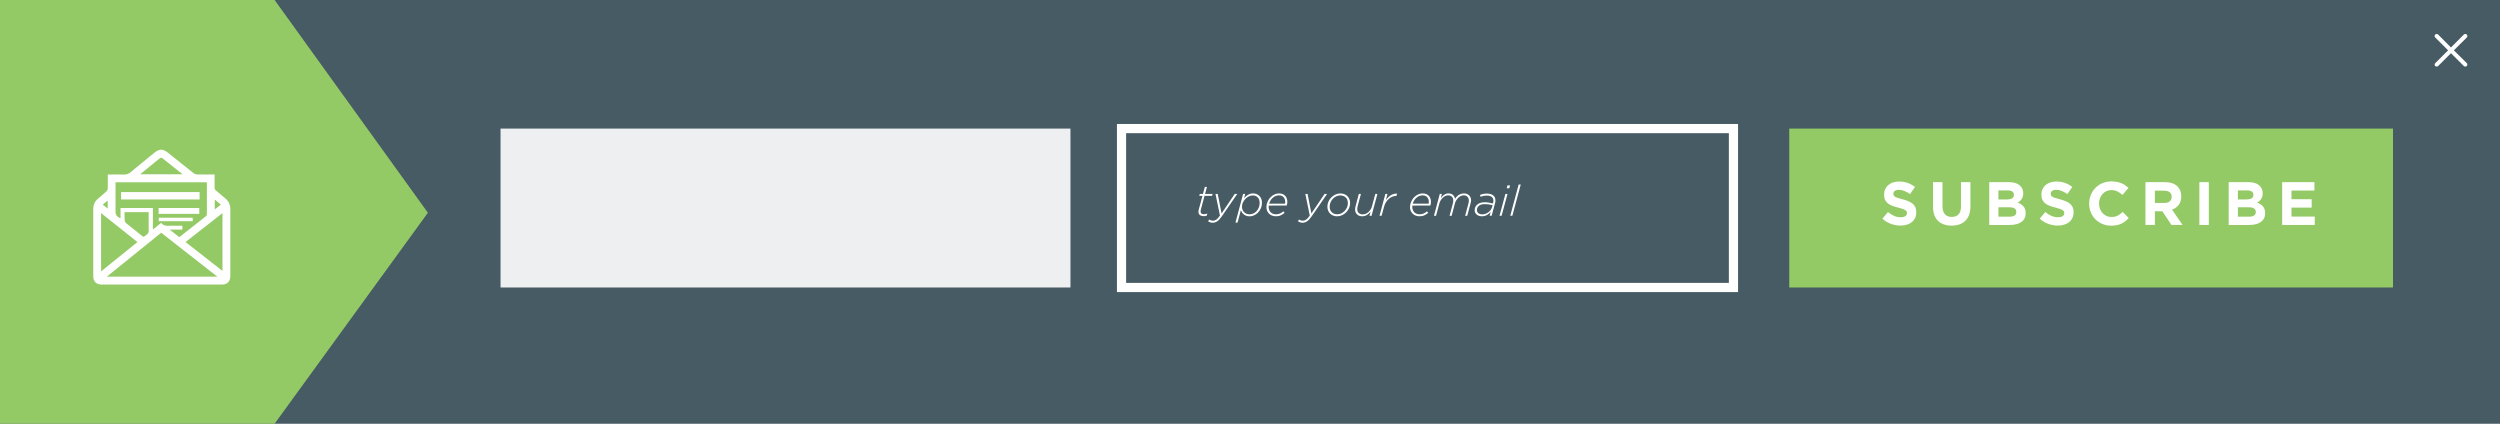
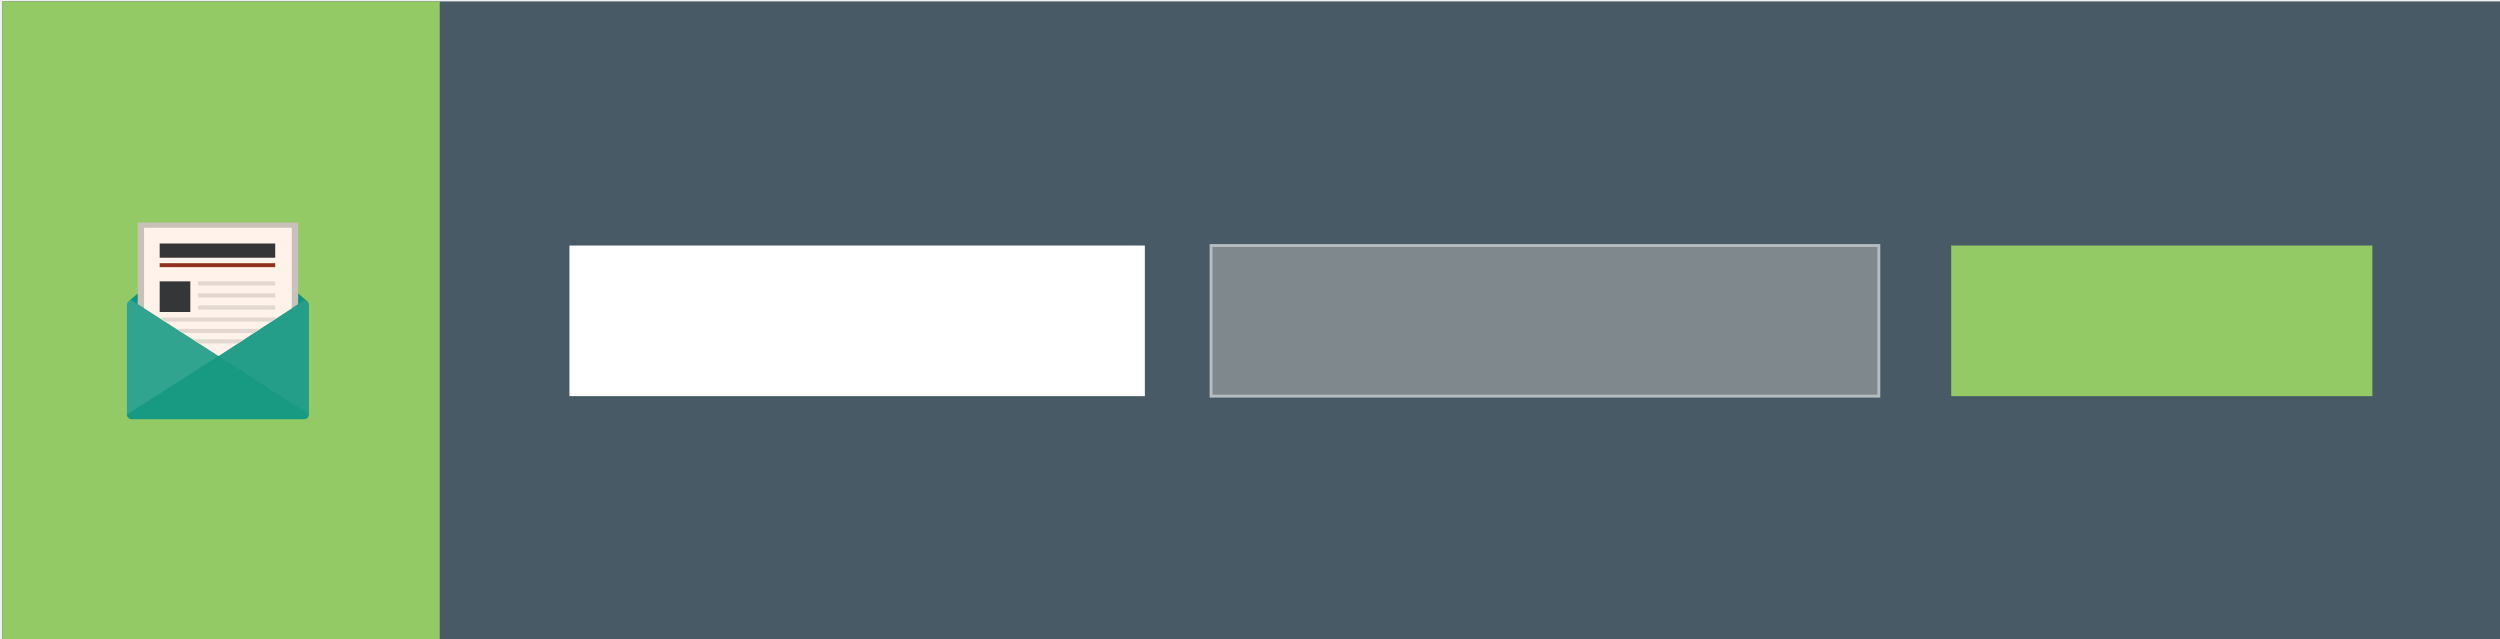
- <svg xmlns="http://www.w3.org/2000/svg" version="1.1" id="Layer_1" x="0px" y="0px" width="236px" height="40px" viewBox="0 0 236 40" enable-background="new 0 0 236 40" xml:space="preserve">
+ <svg xmlns="http://www.w3.org/2000/svg" version="1.1" id="Layer_1" x="0px" y="0px" width="180px" height="46px" viewBox="28 -3 180 46" enable-background="new 28 -3 180 46" xml:space="preserve">
  <g>
-     <rect y="0" fill="#475B65" width="236" height="40" />
-     <g enable-background="new    ">
-       <path fill="#FFFFFF" d="M232.864,3.263c0.036,0.036,0.054,0.082,0.054,0.136s-0.018,0.102-0.054,0.144l-1.22,1.208l1.22,1.208    c0.036,0.036,0.054,0.082,0.054,0.136s-0.018,0.099-0.054,0.135c-0.042,0.036-0.091,0.054-0.145,0.054s-0.1-0.018-0.136-0.054    l-1.21-1.208l-1.211,1.208c-0.036,0.036-0.081,0.054-0.136,0.054c-0.054,0-0.103-0.018-0.145-0.054    c-0.036-0.036-0.054-0.081-0.054-0.135s0.021-0.1,0.063-0.136l1.211-1.208l-1.211-1.208c-0.042-0.042-0.063-0.09-0.063-0.144    s0.018-0.1,0.054-0.136c0.042-0.036,0.09-0.054,0.145-0.054c0.055,0,0.1,0.018,0.136,0.054l1.211,1.218l1.21-1.218    c0.036-0.036,0.082-0.054,0.136-0.054S232.822,3.227,232.864,3.263z" />
-     </g>
-     <polygon fill="#94CA66" points="25.922,39.999 0,39.999 0,0 25.922,0 40.392,20.083  " />
+     <rect x="28.16" y="-2.899" fill="#475A65" width="180" height="46" />
+     <rect x="28.16" y="-2.899" fill="#93CA66" width="31.5" height="46" />
    <g>
-       <path fill="#FFFFFF" d="M21.742,19.72c0-0.387-0.148-0.711-0.444-0.964c-0.303-0.259-0.604-0.521-0.911-0.773    c-0.093-0.076-0.134-0.153-0.132-0.275c0.008-0.404,0.003-0.807,0.003-1.236c-0.084,0-0.154,0-0.223,0    c-0.476,0-0.952,0.007-1.428-0.005c-0.111-0.003-0.241-0.046-0.328-0.115c-0.809-0.636-1.608-1.281-2.411-1.923    c-0.494-0.396-0.822-0.396-1.307,0c-0.737,0.602-1.479,1.197-2.207,1.809c-0.204,0.172-0.406,0.254-0.676,0.24    c-0.423-0.021-0.849-0.005-1.273-0.005c-0.07,0-0.139,0-0.227,0c0,0.458,0.007,0.894-0.005,1.329    c-0.002,0.087-0.053,0.196-0.119,0.256c-0.264,0.244-0.543,0.472-0.815,0.708c-0.29,0.25-0.435,0.57-0.435,0.949    c-0.002,2.125-0.003,4.25,0,6.375c0,0.486,0.299,0.772,0.789,0.772c3.783,0,7.566,0,11.349,0c0.502,0,0.798-0.284,0.799-0.783    C21.745,23.957,21.744,21.839,21.742,19.72z M20.275,18.838c0.191,0.162,0.372,0.314,0.57,0.482    c-0.195,0.152-0.371,0.289-0.57,0.444C20.275,19.451,20.275,19.165,20.275,18.838z M15.099,14.929    c0.047-0.037,0.17-0.042,0.215-0.008c0.633,0.494,1.259,0.998,1.921,1.528c-1.349,0-2.656,0-4.003,0    C13.873,15.925,14.482,15.423,15.099,14.929z M10.906,17.432c0-0.07,0-0.14,0-0.224c2.873,0,5.731,0,8.615,0    c0.004,0.062,0.01,0.111,0.01,0.162c0.001,0.943,0.002,1.887-0.002,2.831c0,0.068-0.025,0.162-0.074,0.2    c-0.835,0.663-1.676,1.319-2.529,1.987c-0.289-0.227-0.574-0.45-0.908-0.712c0.434,0,0.809,0,1.196,0c0-0.129,0-0.235,0-0.365    c-0.294,0-0.582,0-0.868,0c-0.11,0-0.219-0.008-0.329,0.001c-0.305,0.024-0.592,0.004-0.798-0.278    c-0.264,0.212-0.513,0.412-0.787,0.633c0-0.69,0-1.353,0-2.03c-1.026,0-2.031,0-3.053,0c0,0.321,0,0.64,0,0.963    c-0.324-0.11-0.474-0.312-0.474-0.624C10.906,19.127,10.906,18.279,10.906,17.432z M14.04,21.74    c0.008,0.188-0.051,0.307-0.201,0.415c-0.348,0.255-0.237,0.266-0.564,0.006c-0.464-0.367-0.928-0.733-1.384-1.109    c-0.066-0.056-0.119-0.163-0.125-0.25c-0.016-0.248-0.006-0.499-0.006-0.774c0.763,0,1.507,0,2.275,0c0,0.204,0,0.399,0,0.596    C14.035,20.995,14.024,21.368,14.04,21.74z M10.167,18.921c0,0.265,0,0.496,0,0.764c-0.158-0.124-0.3-0.235-0.465-0.365    C9.857,19.185,10,19.063,10.167,18.921z M9.542,25.619c0-1.844,0-3.652,0-5.504c1.15,0.917,2.281,1.817,3.434,2.735    C11.824,23.78,10.696,24.689,9.542,25.619z M10.082,26.117c1.727-1.396,3.428-2.771,5.134-4.148    c1.762,1.379,3.517,2.751,5.303,4.148C17.028,26.117,13.576,26.117,10.082,26.117z M21.003,25.577    c-1.173-0.918-2.319-1.814-3.489-2.729c1.166-0.913,2.315-1.812,3.489-2.731C21.003,21.947,21.003,23.743,21.003,25.577z" />
-       <path fill="#FFFFFF" d="M18.843,18.134c-2.486,0-4.951,0-7.414,0c0,0.243,0,0.47,0,0.696c2.478,0,4.942,0,7.414,0    C18.843,18.594,18.843,18.371,18.843,18.134z" />
-       <path fill="#FFFFFF" d="M14.973,20.186c1.292,0,2.566,0,3.84,0c0-0.192,0-0.369,0-0.548c-1.287,0-2.562,0-3.84,0    C14.973,19.826,14.973,19.998,14.973,20.186z" />
-       <path fill="#FFFFFF" d="M14.986,20.884c1.078,0,2.14,0,3.205,0c0-0.119,0-0.22,0-0.328c-1.085,0-2.148,0-3.205,0    C14.986,20.678,14.986,20.782,14.986,20.884z" />
-     </g>
-     <rect x="47.25" y="12.138" opacity="0.9" fill="#FFFFFF" enable-background="new    " width="53.802" height="15.001" />
-     <g>
-       <rect x="168.906" y="12.138" fill="#94CA66" width="56.993" height="15.001" />
+       <path fill="#0D947C" d="M50.244,26.842v-7.89c0-0.106-0.05-0.201-0.127-0.263h0.002l-6.382-5.497l-6.476,5.497h0.002    c-0.077,0.062-0.127,0.157-0.127,0.263v7.89c0,0.188,0.153,0.34,0.34,0.34h12.427C50.091,27.182,50.244,27.029,50.244,26.842    L50.244,26.842z" />
      <g>
-         <g enable-background="new    ">
-           <path fill="#FFFFFF" d="M179.415,21.292c-0.308,0-0.611-0.053-0.908-0.158c-0.296-0.106-0.566-0.27-0.809-0.488l0.526-0.629      c0.185,0.15,0.375,0.27,0.569,0.357c0.194,0.089,0.408,0.133,0.639,0.133c0.185,0,0.329-0.033,0.431-0.101      c0.101-0.067,0.153-0.161,0.153-0.28v-0.012c0-0.058-0.011-0.109-0.031-0.153c-0.022-0.044-0.062-0.086-0.122-0.124      c-0.06-0.039-0.143-0.077-0.25-0.116c-0.105-0.038-0.244-0.078-0.413-0.121c-0.205-0.05-0.389-0.105-0.555-0.167      c-0.166-0.062-0.307-0.137-0.422-0.228c-0.116-0.09-0.206-0.203-0.27-0.337s-0.095-0.302-0.095-0.502v-0.012      c0-0.185,0.034-0.351,0.103-0.499s0.166-0.276,0.291-0.384c0.125-0.107,0.272-0.19,0.445-0.248      c0.174-0.058,0.364-0.087,0.573-0.087c0.296,0,0.569,0.044,0.818,0.133c0.249,0.089,0.477,0.216,0.685,0.381l-0.463,0.669      c-0.181-0.123-0.358-0.221-0.532-0.292c-0.173-0.071-0.347-0.107-0.521-0.107c-0.173,0-0.304,0.033-0.391,0.101      c-0.086,0.067-0.13,0.151-0.13,0.251v0.012c0,0.065,0.012,0.122,0.038,0.17c0.025,0.048,0.071,0.091,0.136,0.13      c0.066,0.038,0.156,0.075,0.27,0.109c0.114,0.035,0.257,0.075,0.431,0.121c0.205,0.054,0.387,0.115,0.547,0.182      s0.295,0.148,0.405,0.242c0.109,0.094,0.192,0.205,0.248,0.332c0.056,0.126,0.084,0.279,0.084,0.456v0.011      c0,0.2-0.036,0.378-0.109,0.534c-0.073,0.156-0.174,0.287-0.305,0.393c-0.13,0.105-0.286,0.187-0.466,0.242      C179.834,21.265,179.634,21.292,179.415,21.292z" />
-           <path fill="#FFFFFF" d="M184.232,21.298c-0.543,0-0.971-0.15-1.283-0.45c-0.312-0.3-0.469-0.749-0.469-1.345v-2.309h0.891v2.285      c0,0.331,0.077,0.581,0.231,0.748c0.154,0.167,0.368,0.251,0.642,0.251c0.273,0,0.488-0.081,0.642-0.243      c0.154-0.162,0.231-0.404,0.231-0.728v-2.314h0.891v2.28c0,0.308-0.042,0.575-0.125,0.802c-0.083,0.228-0.202,0.417-0.356,0.569      c-0.154,0.151-0.341,0.266-0.561,0.34C184.747,21.26,184.502,21.298,184.232,21.298z" />
-           <path fill="#FFFFFF" d="M187.784,17.195h1.876c0.466,0,0.818,0.119,1.057,0.358c0.184,0.185,0.277,0.414,0.277,0.687v0.012      c0,0.115-0.015,0.217-0.043,0.306c-0.028,0.089-0.067,0.169-0.114,0.24c-0.048,0.071-0.104,0.134-0.167,0.188      s-0.131,0.1-0.204,0.138c0.234,0.089,0.417,0.209,0.553,0.361c0.135,0.152,0.201,0.363,0.201,0.632v0.012      c0,0.185-0.035,0.347-0.107,0.484c-0.07,0.139-0.173,0.254-0.306,0.347c-0.133,0.093-0.292,0.162-0.479,0.208      c-0.187,0.046-0.394,0.069-0.621,0.069h-1.922V17.195L187.784,17.195z M190.114,18.389c0-0.135-0.05-0.238-0.15-0.309      c-0.101-0.071-0.246-0.107-0.434-0.107h-0.879v0.854h0.821c0.197,0,0.353-0.034,0.469-0.101      c0.116-0.067,0.173-0.176,0.173-0.326V18.389z M190.34,20.005c0-0.135-0.052-0.241-0.157-0.32      c-0.103-0.079-0.271-0.118-0.502-0.118h-1.029v0.889h1.058c0.197,0,0.352-0.036,0.463-0.106      c0.112-0.071,0.168-0.182,0.168-0.332V20.005L190.34,20.005z" />
-           <path fill="#FFFFFF" d="M194.267,21.292c-0.308,0-0.611-0.053-0.908-0.158c-0.297-0.106-0.567-0.27-0.81-0.488l0.526-0.629      c0.185,0.15,0.375,0.27,0.569,0.357c0.195,0.089,0.408,0.133,0.64,0.133c0.185,0,0.328-0.033,0.43-0.101      c0.103-0.067,0.153-0.161,0.153-0.28v-0.012c0-0.058-0.011-0.109-0.031-0.153c-0.021-0.044-0.062-0.086-0.122-0.124      c-0.06-0.039-0.143-0.077-0.248-0.116c-0.106-0.038-0.244-0.078-0.414-0.121c-0.204-0.05-0.389-0.105-0.555-0.167      c-0.166-0.062-0.307-0.137-0.422-0.228c-0.116-0.09-0.206-0.203-0.27-0.337c-0.063-0.135-0.095-0.302-0.095-0.502v-0.012      c0-0.185,0.034-0.351,0.104-0.499c0.069-0.148,0.165-0.276,0.29-0.384c0.125-0.107,0.273-0.19,0.446-0.248      c0.172-0.058,0.363-0.087,0.571-0.087c0.297,0,0.57,0.044,0.818,0.133c0.249,0.089,0.477,0.216,0.685,0.381l-0.462,0.669      c-0.181-0.123-0.358-0.221-0.532-0.292c-0.174-0.071-0.346-0.107-0.521-0.107c-0.173,0-0.304,0.033-0.39,0.101      c-0.087,0.067-0.13,0.151-0.13,0.251v0.012c0,0.065,0.012,0.122,0.038,0.17c0.025,0.048,0.07,0.091,0.136,0.13      c0.066,0.038,0.156,0.075,0.27,0.109s0.257,0.075,0.431,0.121c0.204,0.054,0.387,0.115,0.547,0.182      c0.16,0.067,0.295,0.148,0.405,0.242c0.11,0.094,0.192,0.205,0.248,0.332c0.057,0.126,0.084,0.279,0.084,0.456v0.011      c0,0.2-0.037,0.378-0.11,0.534c-0.072,0.156-0.173,0.287-0.304,0.393c-0.129,0.105-0.286,0.187-0.466,0.242      C194.686,21.265,194.486,21.292,194.267,21.292z" />
-           <path fill="#FFFFFF" d="M199.292,21.304c-0.297,0-0.572-0.055-0.827-0.162c-0.254-0.107-0.474-0.255-0.659-0.441      c-0.185-0.187-0.33-0.407-0.433-0.661c-0.104-0.254-0.156-0.525-0.156-0.814v-0.011c0-0.289,0.052-0.559,0.156-0.811      c0.104-0.252,0.249-0.474,0.433-0.664c0.186-0.19,0.407-0.34,0.666-0.45c0.258-0.109,0.543-0.165,0.856-0.165      c0.189,0,0.361,0.016,0.518,0.046s0.298,0.073,0.425,0.127c0.127,0.054,0.245,0.119,0.353,0.196s0.208,0.162,0.301,0.254      l-0.567,0.652c-0.158-0.143-0.319-0.254-0.483-0.335s-0.348-0.121-0.552-0.121c-0.169,0-0.327,0.033-0.471,0.099      c-0.145,0.065-0.269,0.156-0.373,0.271c-0.104,0.116-0.186,0.249-0.243,0.401c-0.058,0.152-0.087,0.315-0.087,0.487v0.012      c0,0.173,0.029,0.337,0.087,0.491s0.138,0.289,0.24,0.404c0.103,0.115,0.225,0.207,0.37,0.274      c0.144,0.068,0.304,0.101,0.477,0.101c0.231,0,0.427-0.042,0.586-0.126c0.161-0.085,0.32-0.2,0.477-0.347l0.567,0.572      c-0.104,0.111-0.212,0.212-0.325,0.3c-0.111,0.089-0.234,0.164-0.367,0.229c-0.133,0.063-0.278,0.111-0.437,0.144      C199.666,21.287,199.489,21.304,199.292,21.304z" />
-           <path fill="#FFFFFF" d="M202.531,17.195h1.851c0.513,0,0.906,0.137,1.18,0.41c0.231,0.231,0.347,0.539,0.347,0.923v0.012      c0,0.327-0.08,0.593-0.24,0.799c-0.159,0.206-0.369,0.357-0.627,0.453l0.989,1.443h-1.041l-0.868-1.293h-0.7v1.293h-0.891      V17.195L202.531,17.195z M204.324,19.156c0.22,0,0.388-0.051,0.506-0.154c0.117-0.104,0.176-0.242,0.176-0.414v-0.011      c0-0.191-0.062-0.335-0.185-0.431c-0.124-0.096-0.295-0.144-0.515-0.144h-0.885v1.154H204.324z" />
-           <path fill="#FFFFFF" d="M207.621,17.195h0.89v4.04h-0.89V17.195z" />
-           <path fill="#FFFFFF" d="M210.391,17.195h1.875c0.466,0,0.818,0.119,1.057,0.358c0.184,0.185,0.276,0.414,0.276,0.687v0.012      c0,0.115-0.014,0.217-0.042,0.306c-0.029,0.089-0.067,0.169-0.116,0.24c-0.047,0.071-0.103,0.134-0.166,0.188      c-0.063,0.054-0.131,0.1-0.204,0.138c0.234,0.089,0.418,0.209,0.553,0.361c0.135,0.152,0.202,0.363,0.202,0.632v0.012      c0,0.185-0.035,0.347-0.107,0.484c-0.071,0.139-0.172,0.254-0.306,0.347s-0.293,0.162-0.479,0.208      c-0.187,0.046-0.394,0.069-0.621,0.069h-1.922V17.195L210.391,17.195z M212.721,18.389c0-0.135-0.05-0.238-0.15-0.309      c-0.101-0.071-0.245-0.107-0.434-0.107h-0.88v0.854h0.821c0.197,0,0.353-0.034,0.469-0.101c0.115-0.067,0.173-0.176,0.173-0.326      V18.389L212.721,18.389z M212.947,20.005c0-0.135-0.052-0.241-0.156-0.32c-0.104-0.079-0.271-0.118-0.503-0.118h-1.03v0.889      h1.059c0.196,0,0.351-0.036,0.462-0.106c0.112-0.071,0.168-0.182,0.168-0.332V20.005z" />
-           <path fill="#FFFFFF" d="M215.435,17.195h3.047v0.791h-2.168v0.82h1.909v0.791h-1.909v0.848h2.198v0.791h-3.076V17.195z" />
-         </g>
+         <path opacity="0.05" fill="#FFFFFF" d="M50.244,26.842c0,0.188-0.153,0.34-0.34,0.34H37.477c-0.188,0-0.34-0.152-0.34-0.34     l6.601-4.213L50.244,26.842z" />
+         <path opacity="0.15" fill="#FFFFFF" d="M37.136,26.842v-7.89c0-0.188,0.153-0.34,0.34-0.34l6.261,4.017L37.136,26.842z" />
+         <path opacity="0.1" fill="#FFFFFF" d="M50.244,26.842v-7.89c0-0.188-0.153-0.341-0.34-0.341l-6.167,4.018L50.244,26.842z" />
+       </g>
+       <g>
+         <polygon fill="#C8C0B9" points="43.737,22.629 49.466,18.896 49.466,13.02 37.914,13.02 37.914,18.892    " />
+         <polygon fill="#FFF2EA" points="43.737,22.629 49.007,19.196 49.007,13.398 38.373,13.398 38.373,19.187    " />
+         <rect x="39.497" y="14.532" fill="#353637" width="8.318" height="1.024" />
+         <rect x="39.497" y="15.95" fill="#92301F" width="8.318" height="0.284" />
+         <rect x="39.497" y="17.258" fill="#353637" width="2.206" height="2.206" />
+         <rect x="42.254" y="17.258" fill="#E2D8D1" width="5.562" height="0.3" />
+         <rect x="42.254" y="18.124" fill="#E2D8D1" width="5.562" height="0.3" />
+         <rect x="42.254" y="18.99" fill="#E2D8D1" width="5.562" height="0.3" />
+         <polygon fill="#E2D8D1" points="39.883,20.156 47.533,20.156 47.815,19.973 47.815,19.857 39.639,19.857 39.639,19.999    " />
+         <polygon fill="#E2D8D1" points="41.161,20.977 46.274,20.977 46.734,20.677 40.695,20.677    " />
+         <polygon fill="#E2D8D1" points="42.338,21.731 45.116,21.731 45.575,21.432 41.872,21.432    " />
      </g>
    </g>
    <g>
-       <rect x="105.872" y="12.138" fill="none" stroke="#FFFFFF" stroke-width="0.867" stroke-miterlimit="10" width="57.766" height="15.001" />
      <g>
-         <g enable-background="new    ">
-           <path fill="#FFFFFF" d="M113.63,20.405c-0.138,0-0.254-0.032-0.351-0.097c-0.096-0.065-0.144-0.168-0.144-0.312      c0-0.032,0.003-0.066,0.008-0.103s0.011-0.068,0.016-0.095l0.352-1.309h-0.3l0.049-0.182h0.299l0.178-0.659h0.199l-0.179,0.659      h0.713l-0.049,0.182h-0.712l-0.353,1.313c-0.005,0.027-0.009,0.057-0.014,0.089c-0.004,0.032-0.006,0.061-0.006,0.085      c0,0.086,0.03,0.149,0.091,0.188c0.061,0.04,0.142,0.059,0.245,0.059c0.086,0,0.186-0.021,0.299-0.064l-0.052,0.194      c-0.054,0.021-0.103,0.036-0.146,0.042C113.732,20.402,113.684,20.405,113.63,20.405z" />
-           <path fill="#FFFFFF" d="M114.743,18.308h0.211l0.361,1.842l1.242-1.842h0.239l-1.469,2.133      c-0.151,0.215-0.293,0.366-0.425,0.454c-0.132,0.087-0.272,0.132-0.421,0.132c-0.156,0-0.302-0.049-0.438-0.146l0.109-0.162      c0.043,0.035,0.099,0.063,0.168,0.085s0.13,0.032,0.184,0.032c0.105,0,0.21-0.035,0.314-0.104      c0.103-0.07,0.219-0.196,0.346-0.379L114.743,18.308z" />
-           <path fill="#FFFFFF" d="M117.962,20.421c-0.117,0-0.22-0.017-0.31-0.049c-0.09-0.032-0.168-0.075-0.235-0.129      s-0.123-0.116-0.168-0.187c-0.045-0.069-0.082-0.141-0.11-0.214l-0.315,1.172h-0.199l0.725-2.707l0.199,0l-0.109,0.403      c0.102-0.124,0.225-0.23,0.368-0.319c0.144-0.089,0.307-0.133,0.49-0.133c0.119,0,0.229,0.021,0.331,0.065      c0.101,0.043,0.188,0.103,0.263,0.18c0.074,0.077,0.132,0.168,0.174,0.274c0.042,0.106,0.063,0.223,0.063,0.35      c0,0.194-0.035,0.373-0.105,0.535c-0.07,0.163-0.165,0.304-0.284,0.422c-0.105,0.104-0.225,0.187-0.358,0.246      C118.247,20.391,118.107,20.421,117.962,20.421z M117.953,20.231c0.126,0,0.245-0.024,0.352-0.072      c0.108-0.048,0.203-0.113,0.283-0.193c0.103-0.102,0.183-0.224,0.239-0.366c0.057-0.142,0.085-0.291,0.085-0.446      c0-0.104-0.016-0.2-0.046-0.288s-0.075-0.162-0.131-0.223c-0.057-0.062-0.125-0.109-0.203-0.143      c-0.078-0.034-0.164-0.05-0.259-0.05c-0.126,0-0.25,0.028-0.37,0.084c-0.121,0.056-0.229,0.133-0.326,0.229      c-0.1,0.1-0.181,0.214-0.243,0.344c-0.062,0.13-0.093,0.266-0.093,0.408c0,0.099,0.017,0.192,0.05,0.28      c0.034,0.087,0.082,0.163,0.146,0.227c0.063,0.064,0.138,0.115,0.227,0.153C117.751,20.212,117.848,20.231,117.953,20.231z" />
-           <path fill="#FFFFFF" d="M119.771,19.406c-0.006,0.024-0.008,0.048-0.008,0.071c0,0.022,0,0.044,0,0.066      c0,0.104,0.017,0.199,0.051,0.282c0.034,0.083,0.08,0.155,0.14,0.215c0.059,0.061,0.131,0.106,0.214,0.139      c0.083,0.032,0.177,0.048,0.28,0.048c0.156,0,0.288-0.025,0.395-0.077c0.106-0.051,0.21-0.117,0.309-0.198l0.118,0.141      c-0.108,0.089-0.226,0.165-0.353,0.228c-0.126,0.064-0.283,0.095-0.469,0.095c-0.132,0-0.253-0.021-0.362-0.062      c-0.11-0.042-0.204-0.102-0.283-0.178c-0.08-0.077-0.142-0.168-0.186-0.274c-0.044-0.106-0.067-0.223-0.067-0.35      c0-0.175,0.036-0.345,0.107-0.511c0.071-0.166,0.169-0.311,0.293-0.435c0.105-0.105,0.226-0.189,0.36-0.252      c0.135-0.063,0.28-0.095,0.434-0.095c0.129,0,0.243,0.021,0.34,0.062c0.097,0.042,0.179,0.099,0.245,0.171      c0.066,0.073,0.115,0.157,0.147,0.252c0.033,0.096,0.049,0.196,0.049,0.301c0,0.132-0.019,0.252-0.056,0.359L119.771,19.406      L119.771,19.406z M120.103,18.716c-0.143,0.143-0.241,0.314-0.295,0.513h1.498c0.005-0.019,0.009-0.042,0.012-0.07      c0.002-0.028,0.004-0.062,0.004-0.099c0-0.083-0.011-0.162-0.034-0.236c-0.023-0.074-0.059-0.139-0.107-0.196      c-0.048-0.057-0.109-0.101-0.182-0.135c-0.073-0.033-0.16-0.05-0.259-0.05c-0.127,0-0.244,0.025-0.351,0.075      C120.282,18.566,120.187,18.633,120.103,18.716z" />
-           <path fill="#FFFFFF" d="M123.224,18.308h0.211l0.36,1.842l1.243-1.842h0.239l-1.47,2.133c-0.151,0.215-0.293,0.366-0.425,0.454      c-0.132,0.087-0.272,0.132-0.42,0.132c-0.157,0-0.302-0.049-0.438-0.146l0.109-0.162c0.044,0.035,0.1,0.063,0.168,0.085      c0.068,0.021,0.13,0.032,0.184,0.032c0.105,0,0.21-0.035,0.313-0.104c0.104-0.07,0.219-0.196,0.346-0.379L123.224,18.308z" />
-           <path fill="#FFFFFF" d="M126.532,18.26c0.138,0,0.262,0.023,0.374,0.068c0.112,0.046,0.208,0.109,0.29,0.19      c0.081,0.081,0.144,0.177,0.188,0.289c0.045,0.112,0.067,0.234,0.067,0.366c0,0.167-0.034,0.326-0.102,0.477      c-0.067,0.151-0.159,0.284-0.275,0.4c-0.113,0.113-0.243,0.203-0.389,0.269c-0.146,0.066-0.299,0.099-0.461,0.099      c-0.138,0-0.263-0.022-0.375-0.068c-0.112-0.045-0.208-0.109-0.29-0.189c-0.082-0.081-0.144-0.177-0.188-0.289      c-0.044-0.112-0.066-0.234-0.066-0.366c0-0.167,0.034-0.326,0.101-0.476c0.067-0.151,0.16-0.284,0.275-0.4      c0.114-0.113,0.243-0.202,0.389-0.269C126.216,18.293,126.37,18.26,126.532,18.26z M126.245,20.227      c0.126,0,0.248-0.027,0.362-0.08c0.115-0.054,0.217-0.125,0.306-0.213c0.1-0.099,0.179-0.213,0.237-0.342      c0.059-0.128,0.087-0.265,0.087-0.41c0-0.233-0.066-0.414-0.2-0.542c-0.133-0.127-0.308-0.19-0.524-0.19      c-0.126,0-0.248,0.027-0.362,0.08c-0.114,0.054-0.217,0.125-0.306,0.213c-0.1,0.099-0.179,0.213-0.237,0.342      s-0.087,0.266-0.087,0.411c0,0.233,0.066,0.414,0.2,0.541C125.854,20.163,126.029,20.227,126.245,20.227z" />
-           <path fill="#FFFFFF" d="M128.597,20.417c-0.205,0-0.369-0.059-0.492-0.178c-0.123-0.118-0.184-0.277-0.184-0.477      c0-0.046,0.004-0.093,0.012-0.143c0.008-0.05,0.019-0.1,0.032-0.148l0.307-1.163h0.199l-0.315,1.18      c-0.011,0.038-0.019,0.08-0.024,0.127c-0.006,0.047-0.008,0.089-0.008,0.127c0,0.154,0.047,0.275,0.141,0.364      c0.095,0.089,0.224,0.133,0.389,0.133c0.089,0,0.178-0.019,0.267-0.056c0.089-0.038,0.173-0.091,0.251-0.16      c0.078-0.068,0.148-0.149,0.208-0.242s0.105-0.196,0.135-0.309l0.312-1.163h0.199l-0.551,2.06h-0.198l0.101-0.384      c-0.051,0.062-0.104,0.119-0.16,0.172c-0.056,0.053-0.114,0.098-0.177,0.136c-0.062,0.038-0.129,0.067-0.204,0.09      C128.763,20.405,128.683,20.417,128.597,20.417z" />
-           <path fill="#FFFFFF" d="M130.778,18.308h0.199l-0.154,0.585c0.067-0.094,0.14-0.181,0.219-0.26      c0.078-0.08,0.161-0.146,0.249-0.2c0.087-0.054,0.181-0.095,0.279-0.123c0.098-0.029,0.203-0.04,0.313-0.035l-0.057,0.218      h-0.016c-0.118,0-0.238,0.023-0.358,0.069c-0.121,0.045-0.232,0.112-0.336,0.2c-0.103,0.087-0.196,0.195-0.277,0.323      c-0.081,0.128-0.143,0.274-0.187,0.439l-0.227,0.844h-0.199L130.778,18.308z" />
-           <path fill="#FFFFFF" d="M133.329,19.406c-0.006,0.024-0.008,0.048-0.008,0.071c0,0.022,0,0.044,0,0.066      c0,0.104,0.018,0.199,0.051,0.282s0.08,0.155,0.14,0.215c0.059,0.061,0.131,0.106,0.214,0.139      c0.083,0.032,0.176,0.048,0.279,0.048c0.157,0,0.288-0.025,0.395-0.077c0.106-0.051,0.209-0.117,0.309-0.198l0.118,0.141      c-0.108,0.089-0.226,0.165-0.353,0.228c-0.126,0.064-0.283,0.095-0.47,0.095c-0.132,0-0.253-0.021-0.362-0.062      c-0.11-0.042-0.204-0.102-0.283-0.178c-0.08-0.077-0.142-0.168-0.187-0.274s-0.066-0.223-0.066-0.35      c0-0.175,0.036-0.345,0.107-0.511c0.071-0.166,0.169-0.311,0.293-0.435c0.106-0.105,0.226-0.189,0.361-0.252      c0.135-0.063,0.28-0.095,0.433-0.095c0.13,0,0.243,0.021,0.341,0.062c0.097,0.042,0.179,0.099,0.245,0.171      c0.066,0.073,0.114,0.157,0.147,0.252c0.033,0.096,0.049,0.196,0.049,0.301c0,0.132-0.019,0.252-0.057,0.359L133.329,19.406      L133.329,19.406z M133.662,18.716c-0.144,0.143-0.242,0.314-0.296,0.513h1.498c0.005-0.019,0.009-0.042,0.012-0.07      c0.003-0.028,0.004-0.062,0.004-0.099c0-0.083-0.011-0.162-0.034-0.236c-0.023-0.074-0.059-0.139-0.108-0.196      c-0.048-0.057-0.109-0.101-0.181-0.135c-0.073-0.033-0.16-0.05-0.26-0.05c-0.126,0-0.243,0.025-0.35,0.075      C133.84,18.566,133.745,18.633,133.662,18.716z" />
-           <path fill="#FFFFFF" d="M135.915,18.308h0.199l-0.102,0.384c0.052-0.062,0.103-0.119,0.156-0.172      c0.053-0.052,0.108-0.098,0.166-0.137s0.122-0.069,0.19-0.091s0.145-0.032,0.229-0.032c0.092,0,0.174,0.015,0.245,0.044      c0.071,0.03,0.131,0.068,0.181,0.115c0.048,0.047,0.087,0.101,0.117,0.162c0.03,0.061,0.05,0.123,0.061,0.185      c0.095-0.154,0.214-0.276,0.359-0.368c0.144-0.091,0.313-0.137,0.508-0.137c0.092,0,0.177,0.016,0.257,0.049      c0.08,0.032,0.149,0.077,0.206,0.135c0.058,0.058,0.103,0.126,0.136,0.206c0.033,0.079,0.05,0.167,0.05,0.265      c0,0.046-0.006,0.093-0.017,0.143c-0.011,0.05-0.023,0.099-0.037,0.147l-0.311,1.164h-0.199l0.316-1.18      c0.011-0.038,0.019-0.08,0.024-0.127s0.008-0.09,0.008-0.127c0-0.154-0.044-0.275-0.132-0.364      c-0.087-0.089-0.207-0.133-0.358-0.133c-0.083,0-0.168,0.019-0.253,0.058c-0.085,0.04-0.165,0.093-0.239,0.162      c-0.075,0.068-0.141,0.149-0.199,0.242c-0.058,0.093-0.102,0.194-0.132,0.305l-0.307,1.164h-0.199l0.316-1.18      c0.011-0.038,0.019-0.08,0.025-0.127c0.005-0.047,0.008-0.089,0.008-0.127c0-0.153-0.044-0.275-0.132-0.364      s-0.208-0.133-0.358-0.133c-0.084,0-0.168,0.02-0.253,0.059c-0.085,0.039-0.165,0.093-0.239,0.162      c-0.075,0.069-0.14,0.149-0.198,0.243c-0.059,0.093-0.102,0.194-0.132,0.305l-0.312,1.164h-0.198L135.915,18.308z" />
-           <path fill="#FFFFFF" d="M139.883,20.417c-0.086,0-0.17-0.012-0.251-0.037c-0.081-0.024-0.153-0.061-0.217-0.109      c-0.063-0.048-0.114-0.108-0.152-0.18c-0.038-0.071-0.056-0.156-0.056-0.252c0-0.1,0.018-0.19,0.054-0.273      c0.036-0.082,0.085-0.154,0.148-0.216c0.083-0.083,0.188-0.148,0.313-0.192c0.126-0.044,0.265-0.066,0.418-0.066      c0.148,0,0.291,0.012,0.43,0.036c0.138,0.024,0.259,0.051,0.361,0.081l0.016-0.057c0.008-0.03,0.015-0.064,0.021-0.103      c0.005-0.039,0.008-0.073,0.008-0.103c0-0.155-0.054-0.274-0.16-0.357c-0.107-0.083-0.261-0.124-0.463-0.124      c-0.114,0-0.217,0.009-0.31,0.028c-0.094,0.019-0.19,0.046-0.29,0.081l-0.036-0.179c0.103-0.039,0.205-0.068,0.306-0.089      c0.102-0.021,0.217-0.031,0.346-0.031c0.253,0,0.451,0.057,0.591,0.171c0.141,0.115,0.21,0.271,0.21,0.471      c0,0.038-0.003,0.081-0.01,0.129c-0.007,0.048-0.017,0.096-0.03,0.142l-0.316,1.18h-0.194l0.092-0.355      c-0.1,0.119-0.217,0.216-0.354,0.291C140.223,20.379,140.064,20.417,139.883,20.417z M139.924,20.235      c0.098,0,0.194-0.016,0.292-0.049c0.098-0.032,0.188-0.079,0.273-0.139c0.085-0.061,0.159-0.133,0.221-0.216      c0.062-0.083,0.108-0.177,0.138-0.282l0.048-0.182c-0.105-0.027-0.223-0.05-0.354-0.068s-0.273-0.028-0.427-0.028      c-0.119,0-0.224,0.017-0.316,0.05s-0.168,0.082-0.23,0.144c-0.098,0.097-0.146,0.214-0.146,0.352      c0,0.129,0.045,0.231,0.136,0.307C139.648,20.197,139.771,20.235,139.924,20.235z" />
-           <path fill="#FFFFFF" d="M142.109,18.308h0.199l-0.555,2.06h-0.199L142.109,18.308z M142.304,17.5h0.247l-0.073,0.271h-0.247      L142.304,17.5z" />
-           <path fill="#FFFFFF" d="M143.361,17.419h0.198l-0.793,2.949h-0.198L143.361,17.419z" />
+         <g>
+           <rect x="115.196" y="14.678" opacity="0.6" fill-rule="evenodd" clip-rule="evenodd" fill="#A4A7A9" stroke="#FFFFFF" stroke-width="0.208" stroke-miterlimit="10" width="48.081" height="10.845" />
        </g>
      </g>
+       <g>
+         <rect x="168.488" y="14.678" fill-rule="evenodd" clip-rule="evenodd" fill="#93CA66" width="30.322" height="10.847" />
+       </g>
+       <rect x="69" y="14.678" fill-rule="evenodd" clip-rule="evenodd" fill="#FFFFFF" width="41.429" height="10.845" />
    </g>
  </g>
</svg>
